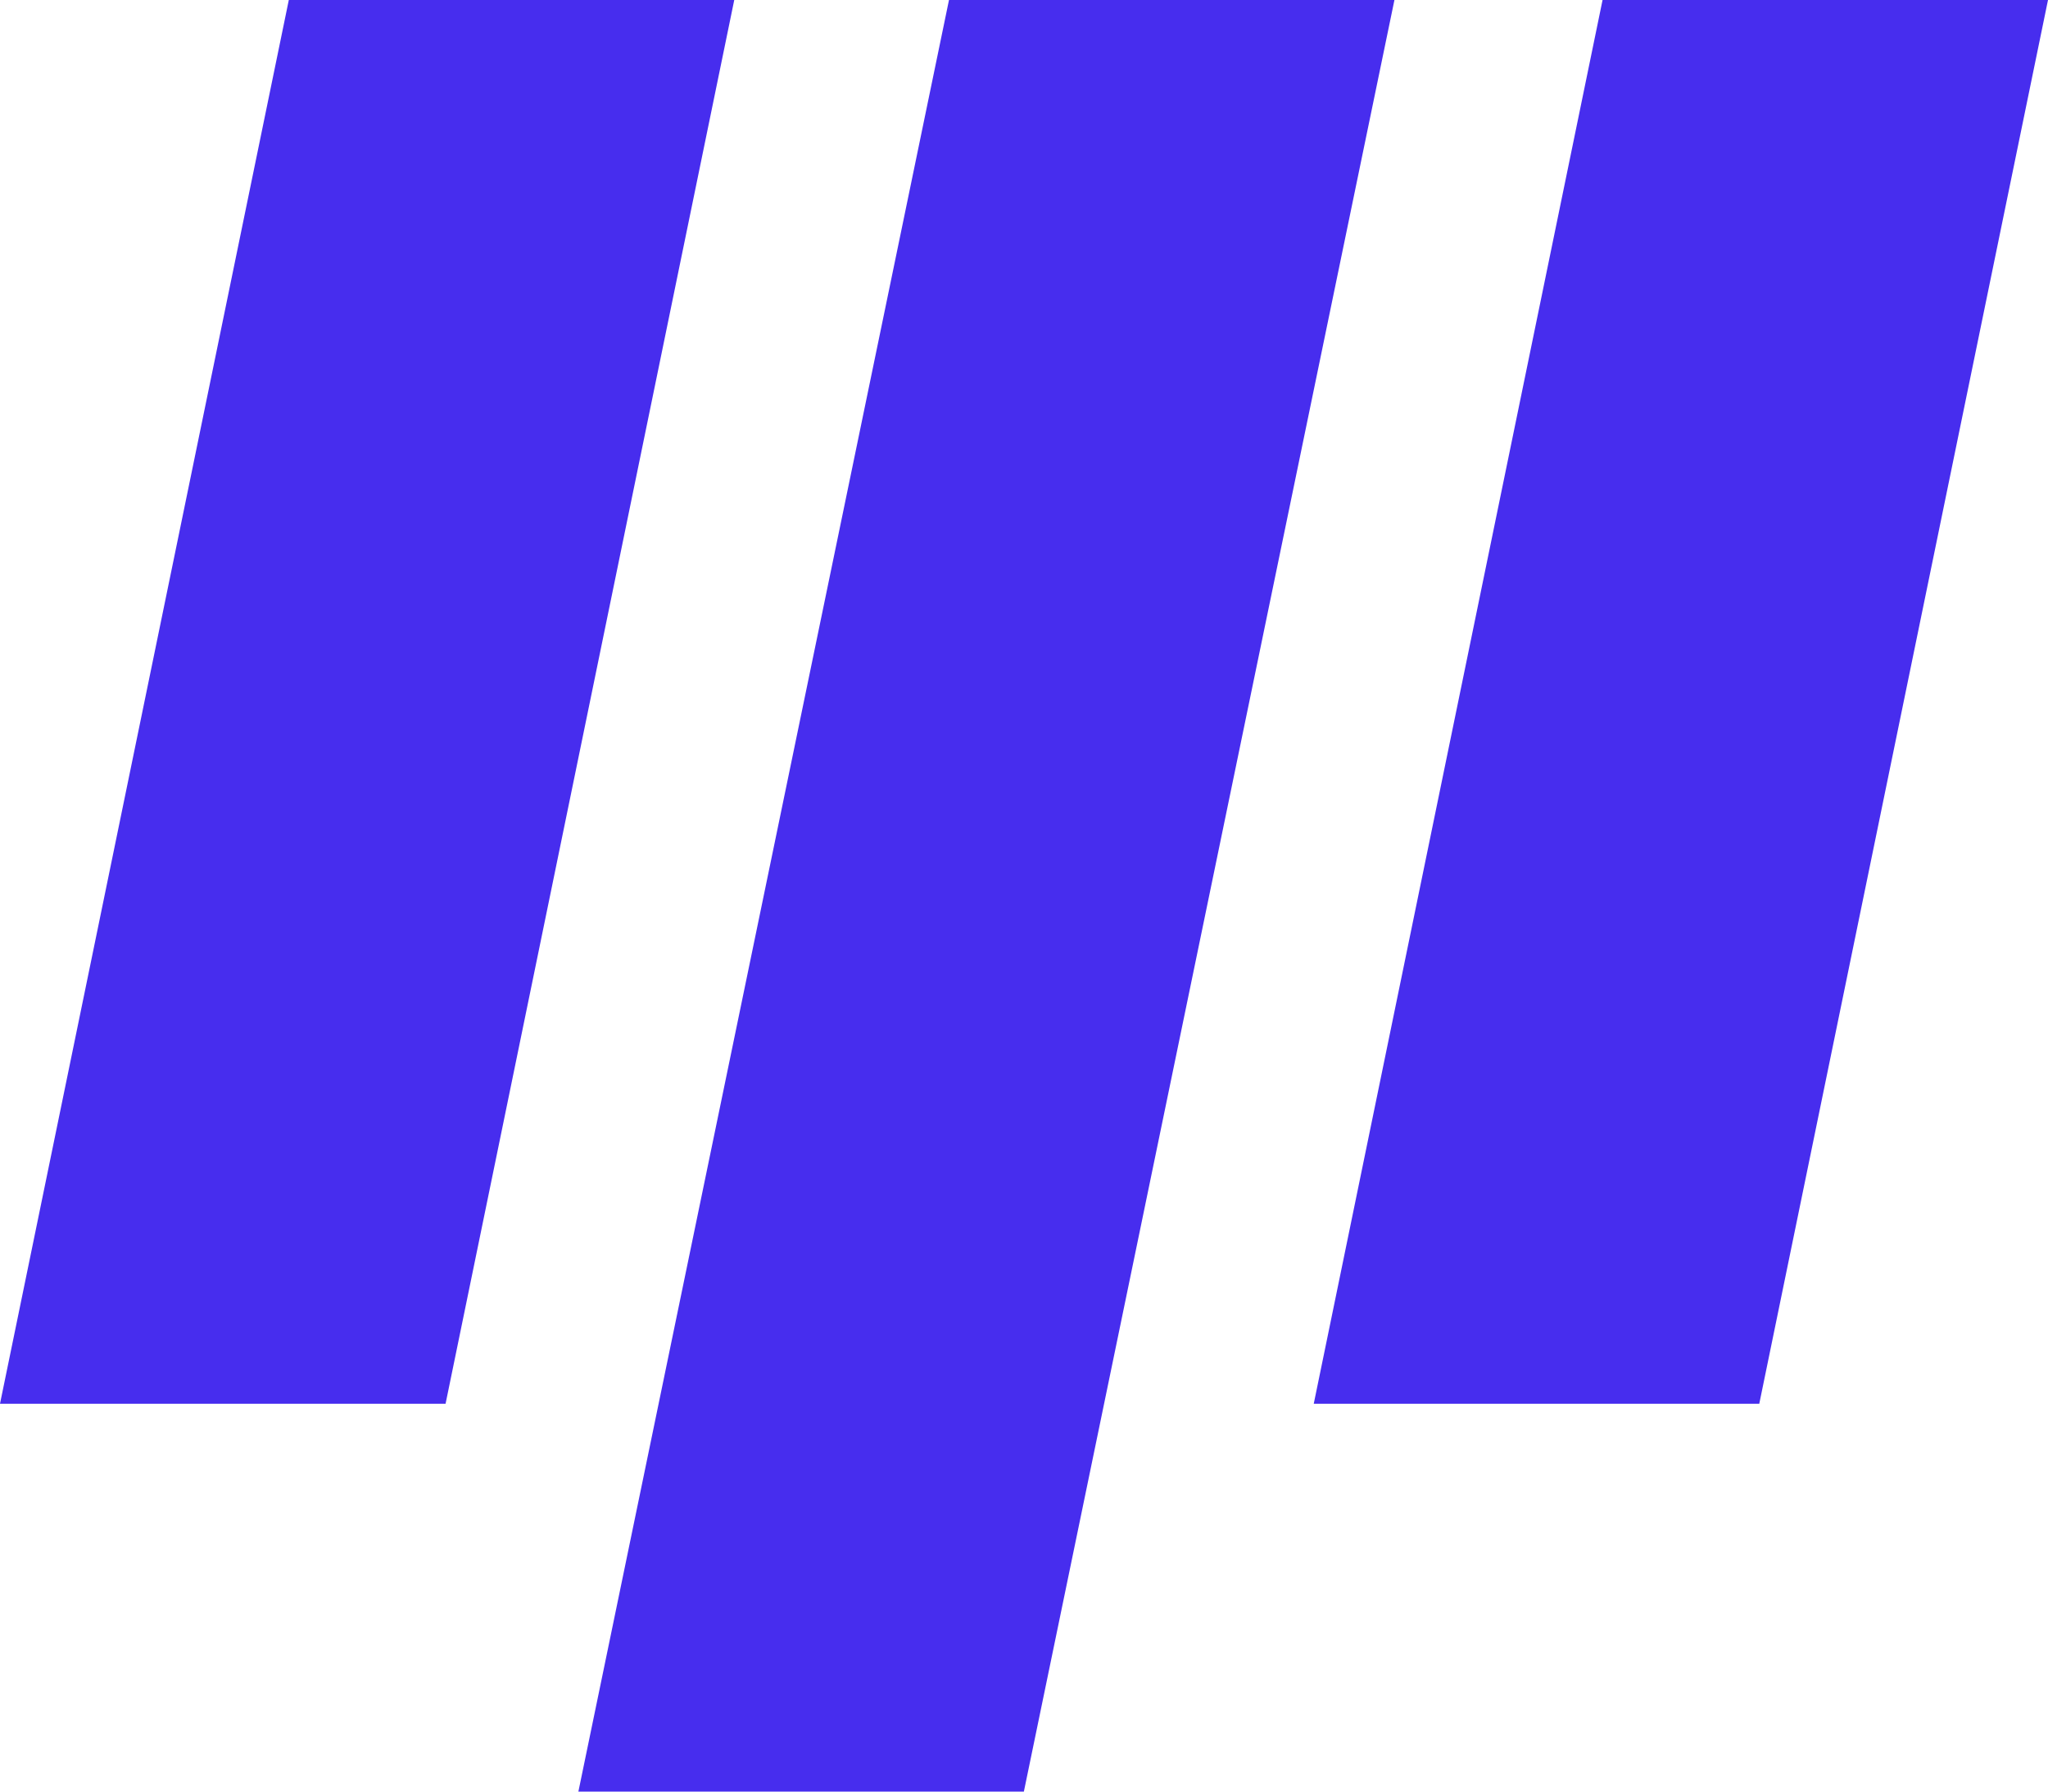
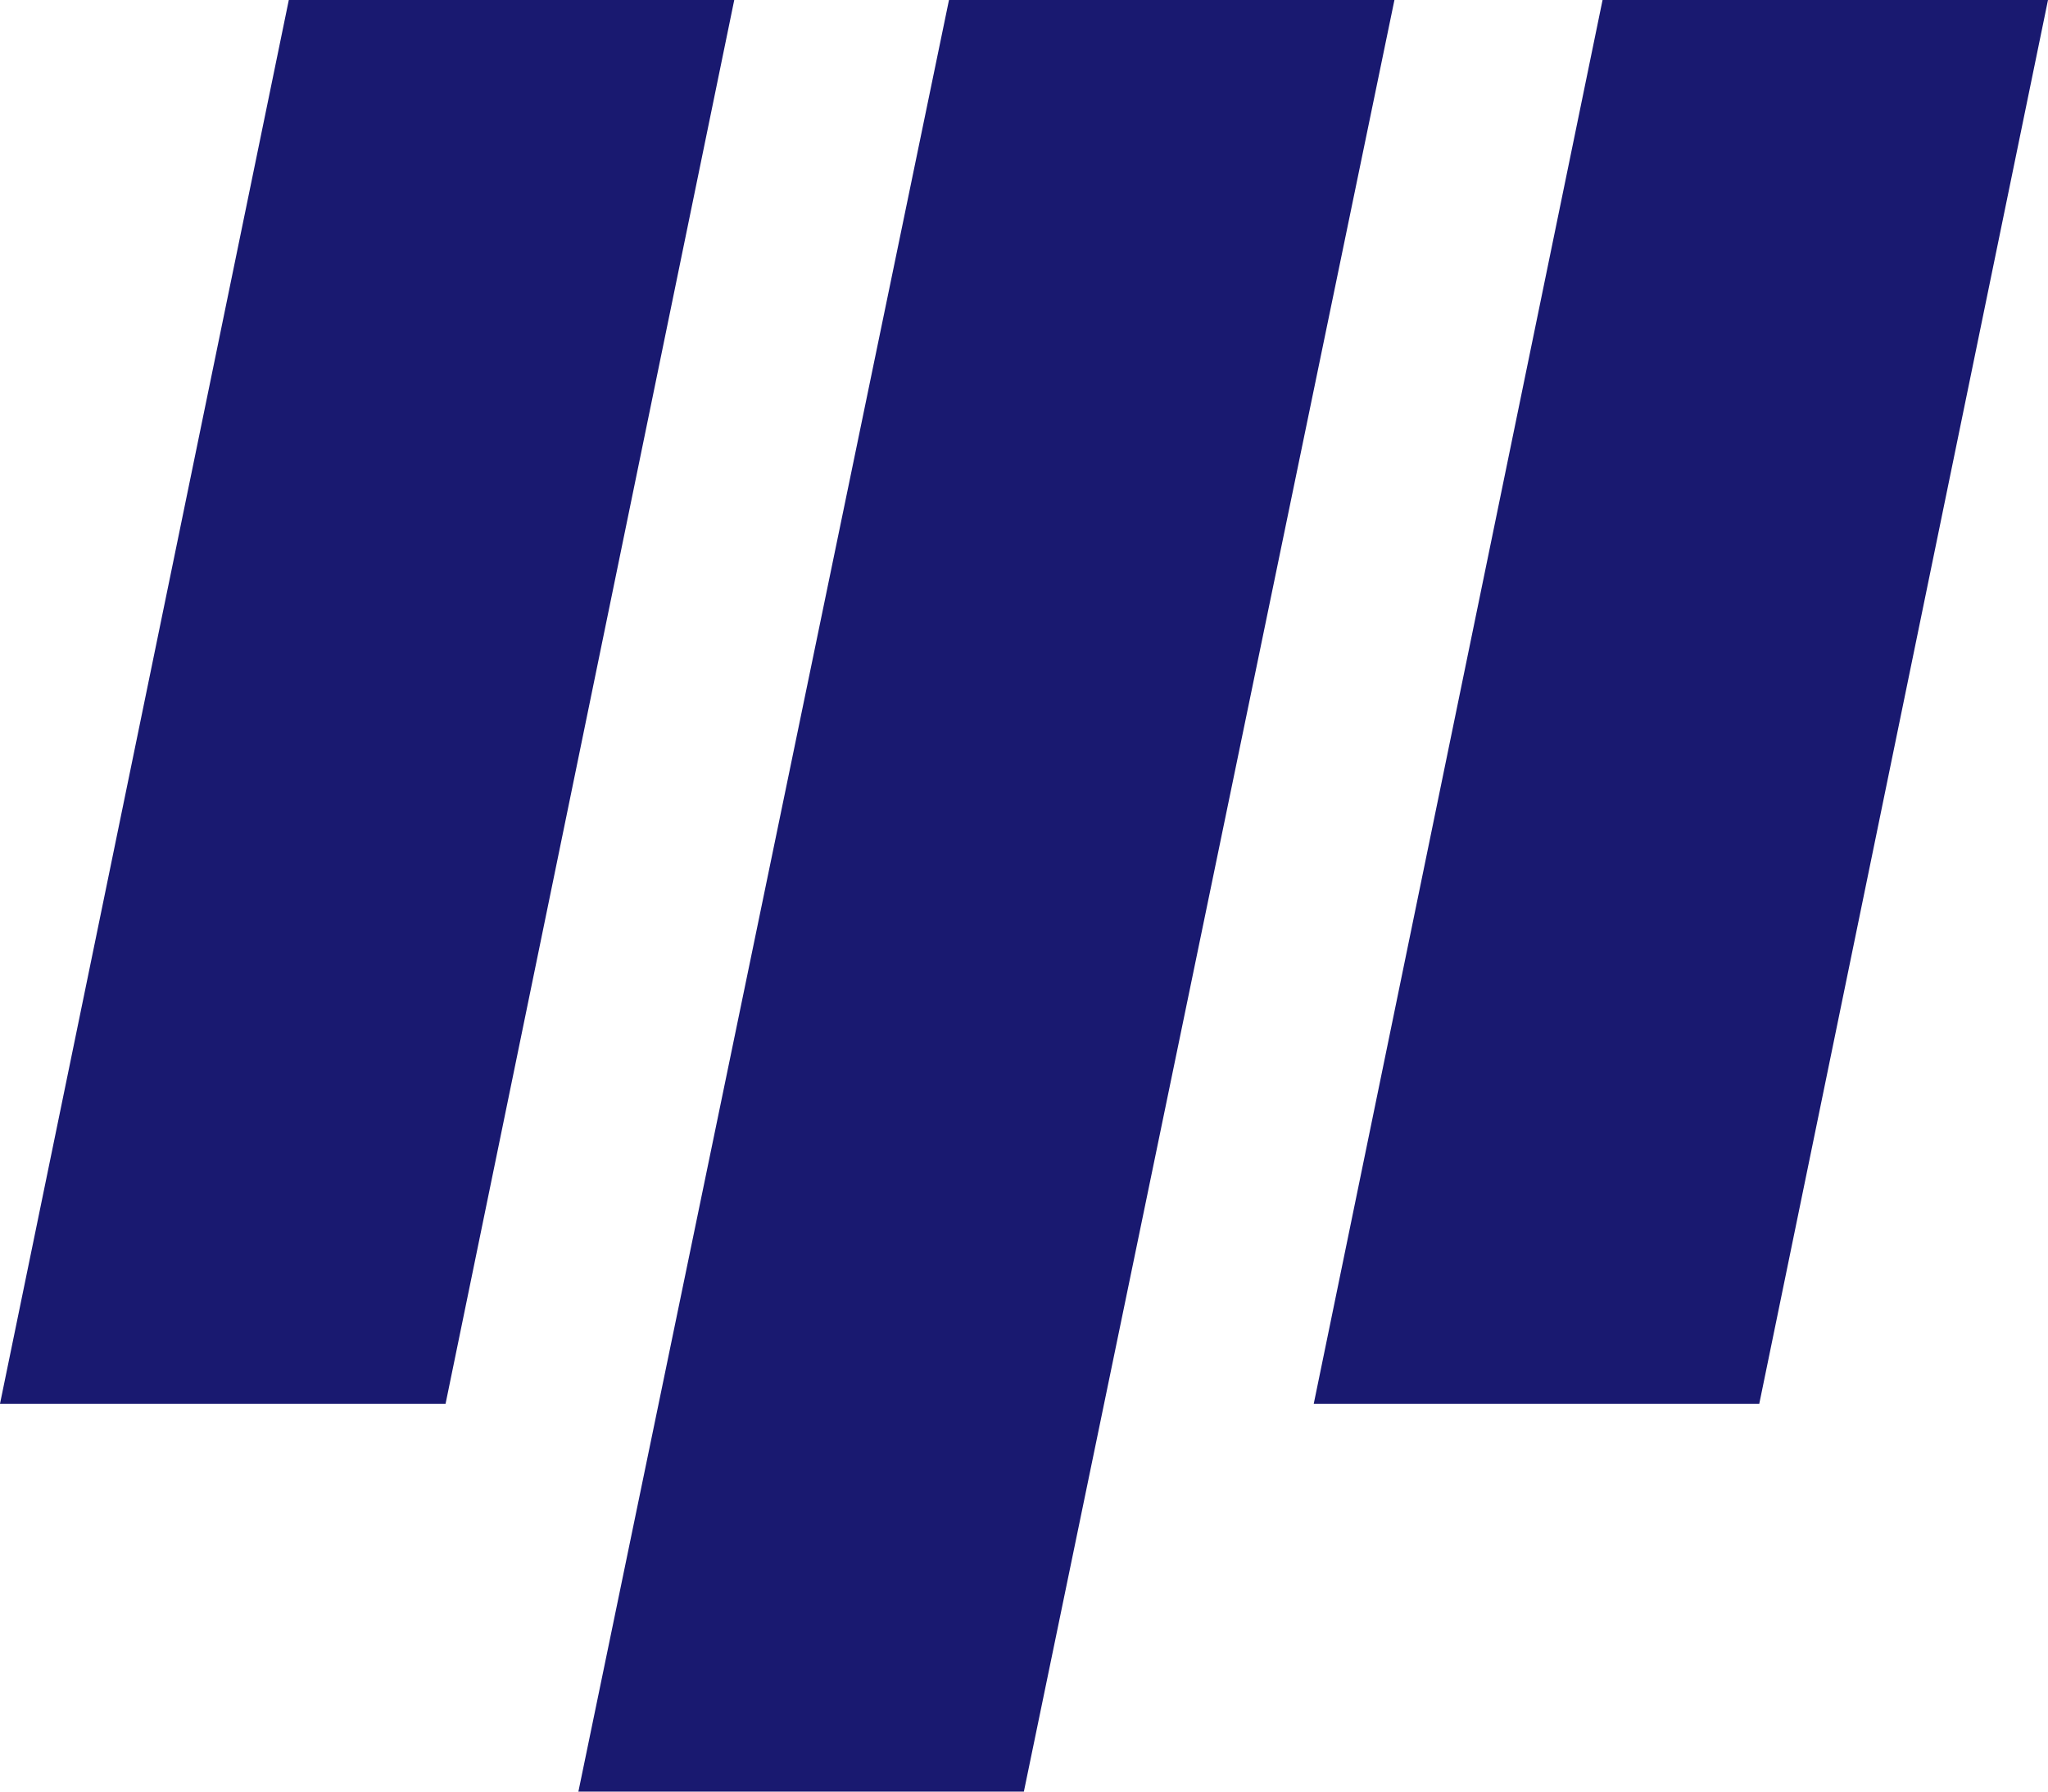
<svg xmlns="http://www.w3.org/2000/svg" width="48" height="42" viewBox="0 0 48 42" fill="none">
-   <path d="M22.242 0H32.682L23.997 42H13.556L22.242 0Z" fill="#472DEE" />
-   <path d="M37.56 0H48L41.233 32.908H30.791L37.56 0Z" fill="#472DEE" />
-   <path d="M6.769 0H17.209L10.443 32.908H0L6.769 0Z" fill="#472DEE" />
+   <path d="M22.242 0H32.682L23.997 42H13.556L22.242 0Z" fill="#191970" />
+   <path d="M37.56 0H48L41.233 32.908H30.791L37.56 0Z" fill="#191970" />
+   <path d="M6.769 0H17.209L10.443 32.908H0L6.769 0Z" fill="#191970" />
</svg>
